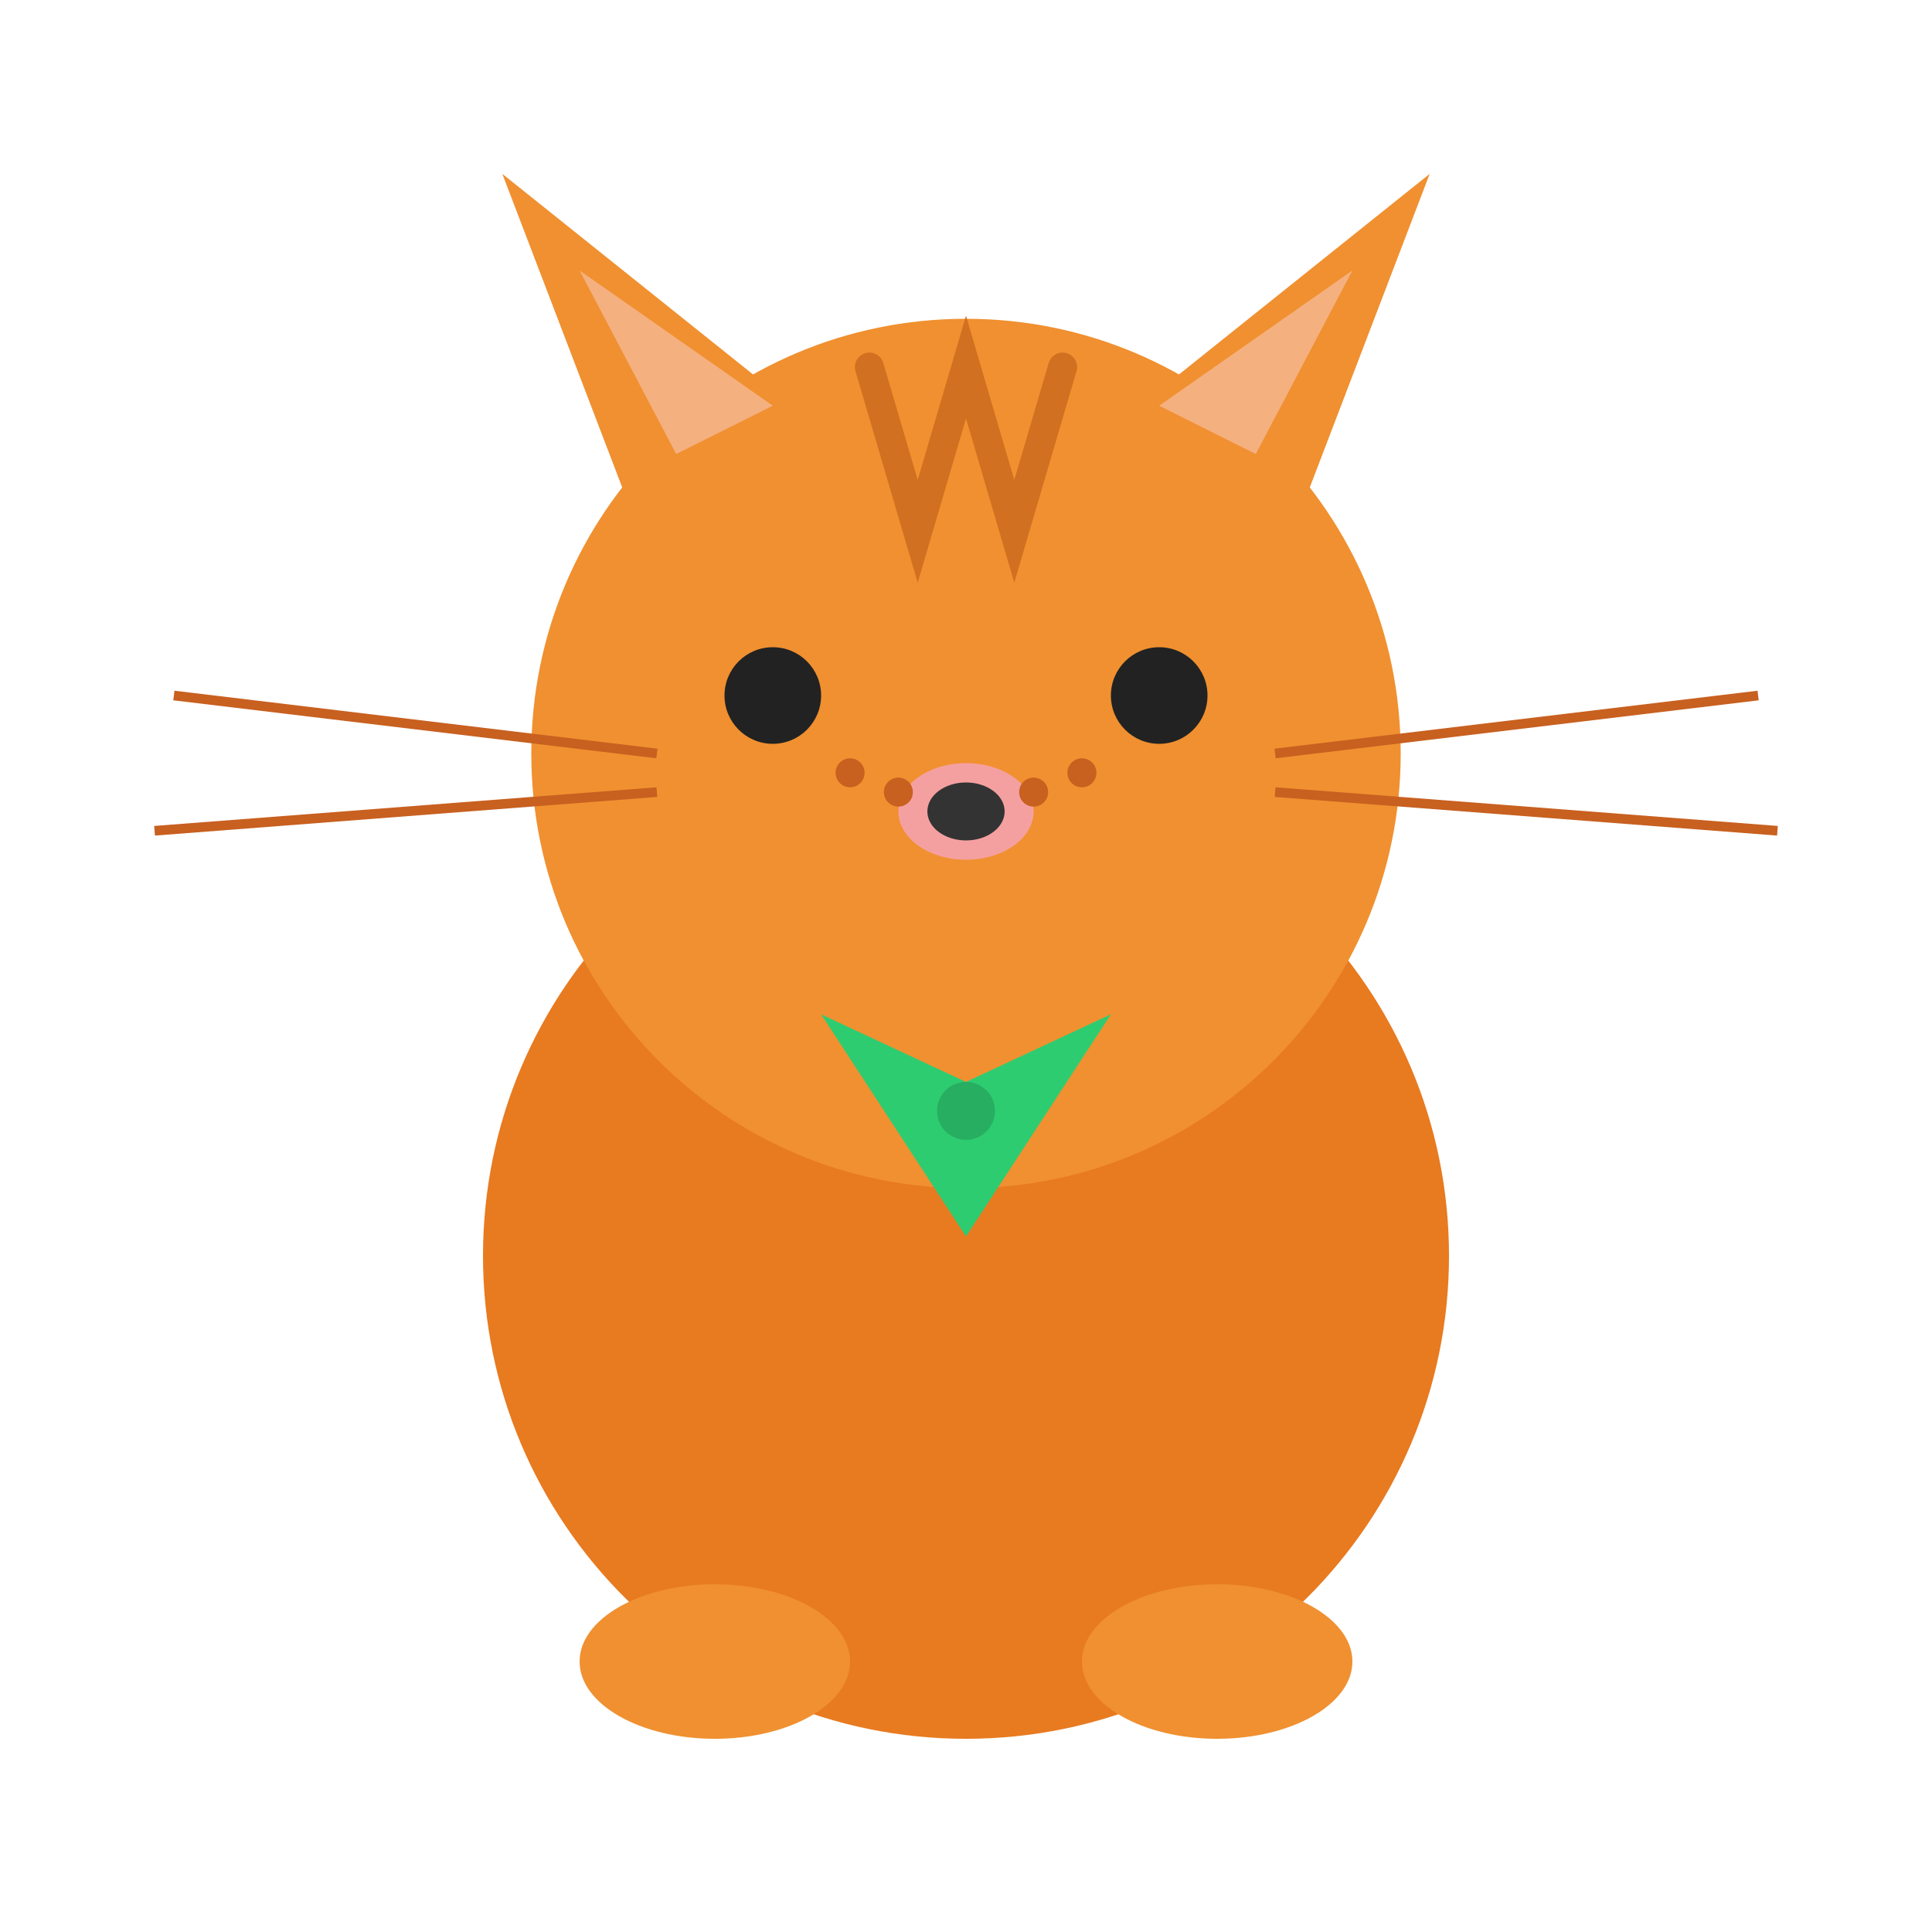
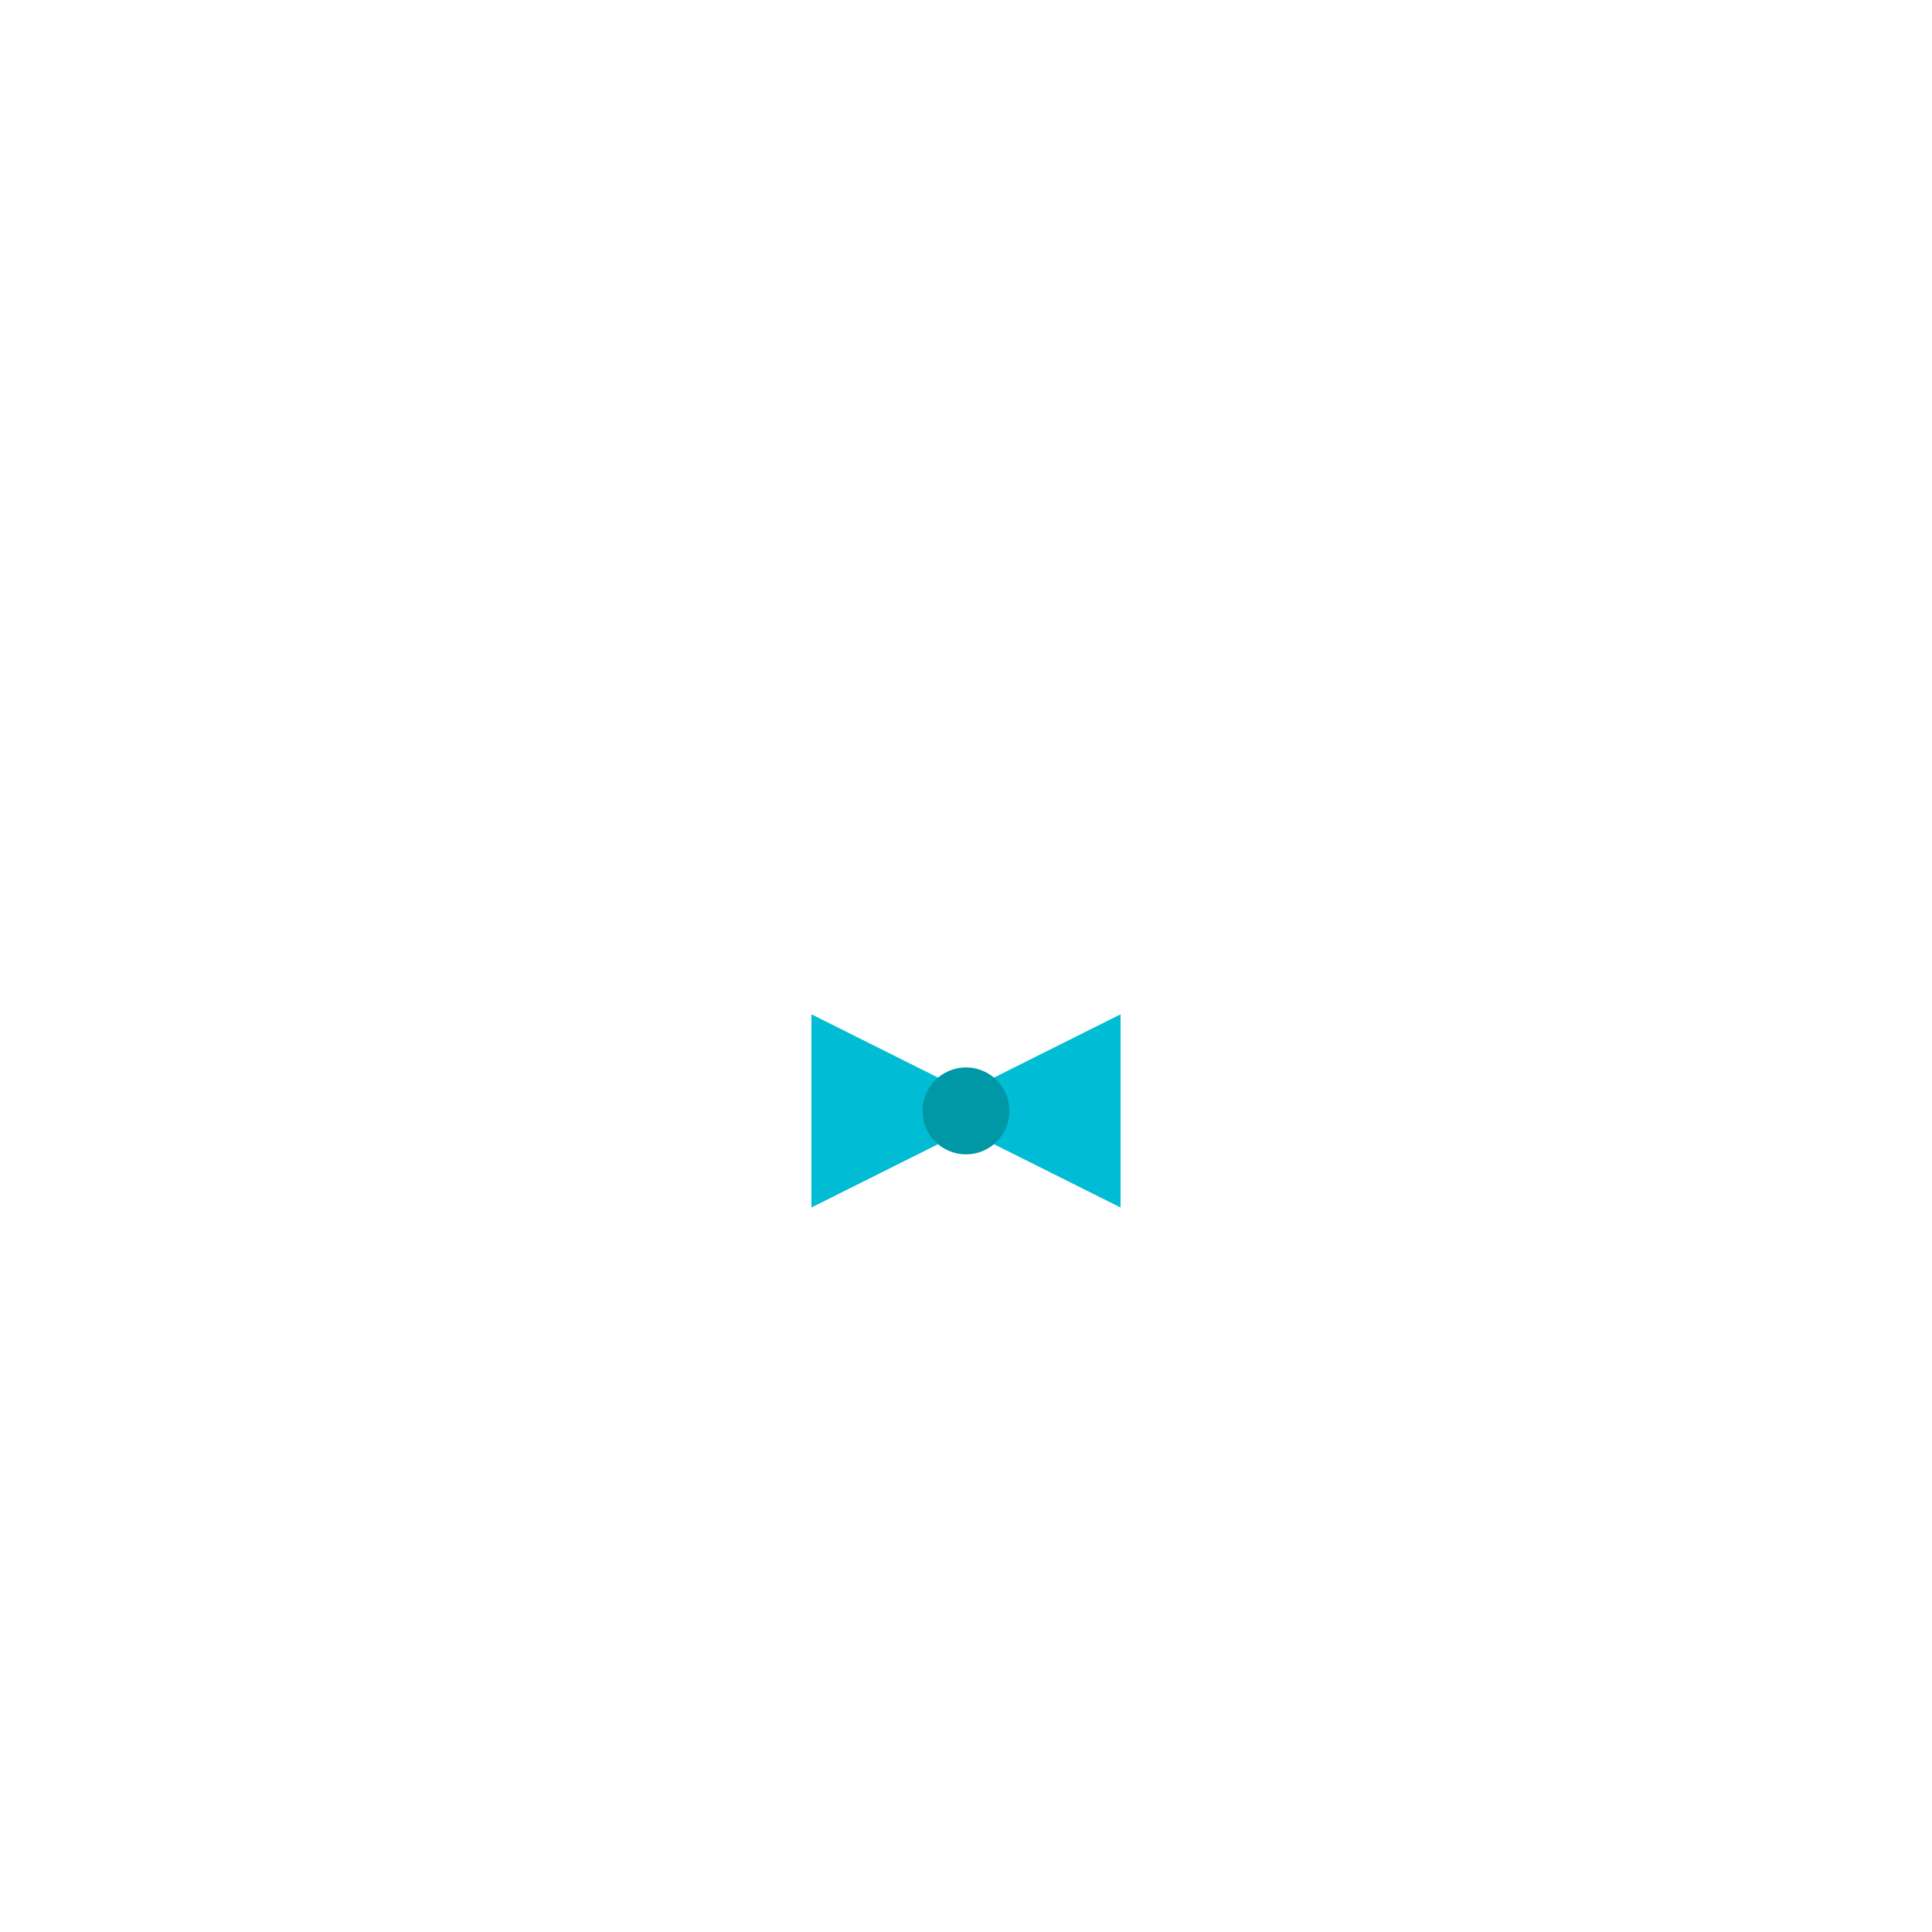
<svg xmlns="http://www.w3.org/2000/svg" viewBox="0 0 200 200">
-   <ellipse cx="100" cy="130" rx="50" ry="50" fill="#e87a20" />
-   <circle cx="100" cy="78" r="45" fill="#f09030" />
-   <polygon points="65,52 52,18 82,42" fill="#f09030" />
-   <polygon points="135,52 148,18 118,42" fill="#f09030" />
-   <polygon points="70,47 60,28 80,42" fill="#f5b080" />
-   <polygon points="130,47 140,28 120,42" fill="#f5b080" />
-   <circle cx="80" cy="72" r="5" fill="#222" />
-   <circle cx="120" cy="72" r="5" fill="#222" />
-   <ellipse cx="100" cy="84" rx="7" ry="5" fill="#f5a0a0" />
-   <ellipse cx="100" cy="84" rx="4" ry="3" fill="#333" />
-   <circle cx="88" cy="80" r="1.5" fill="#c86020" />
-   <circle cx="93" cy="82" r="1.5" fill="#c86020" />
-   <circle cx="107" cy="82" r="1.5" fill="#c86020" />
-   <circle cx="112" cy="80" r="1.5" fill="#c86020" />
-   <line x1="68" y1="78" x2="18" y2="72" stroke="#c86020" stroke-width="1" />
-   <line x1="68" y1="82" x2="16" y2="86" stroke="#c86020" stroke-width="1" />
-   <line x1="132" y1="78" x2="182" y2="72" stroke="#c86020" stroke-width="1" />
-   <line x1="132" y1="82" x2="184" y2="86" stroke="#c86020" stroke-width="1" />
-   <path d="M90,38 L95,55 L100,38 L105,55 L110,38" fill="none" stroke="#d07020" stroke-width="3" stroke-linecap="round" />
-   <ellipse cx="74" cy="172" rx="14" ry="8" fill="#f09030" />
-   <ellipse cx="126" cy="172" rx="14" ry="8" fill="#f09030" />
-   <polygon points="85,105 100,128 115,105 100,112" fill="#2ecc71" />
-   <circle cx="100" cy="115" r="3" fill="#27ae60" />
+   <polygon points="84,105 100,113 116,105 116,125 100,117 84,125" fill="#00bcd4" />
+   <circle cx="100" cy="115" r="4.5" fill="#0097a7" />
</svg>
